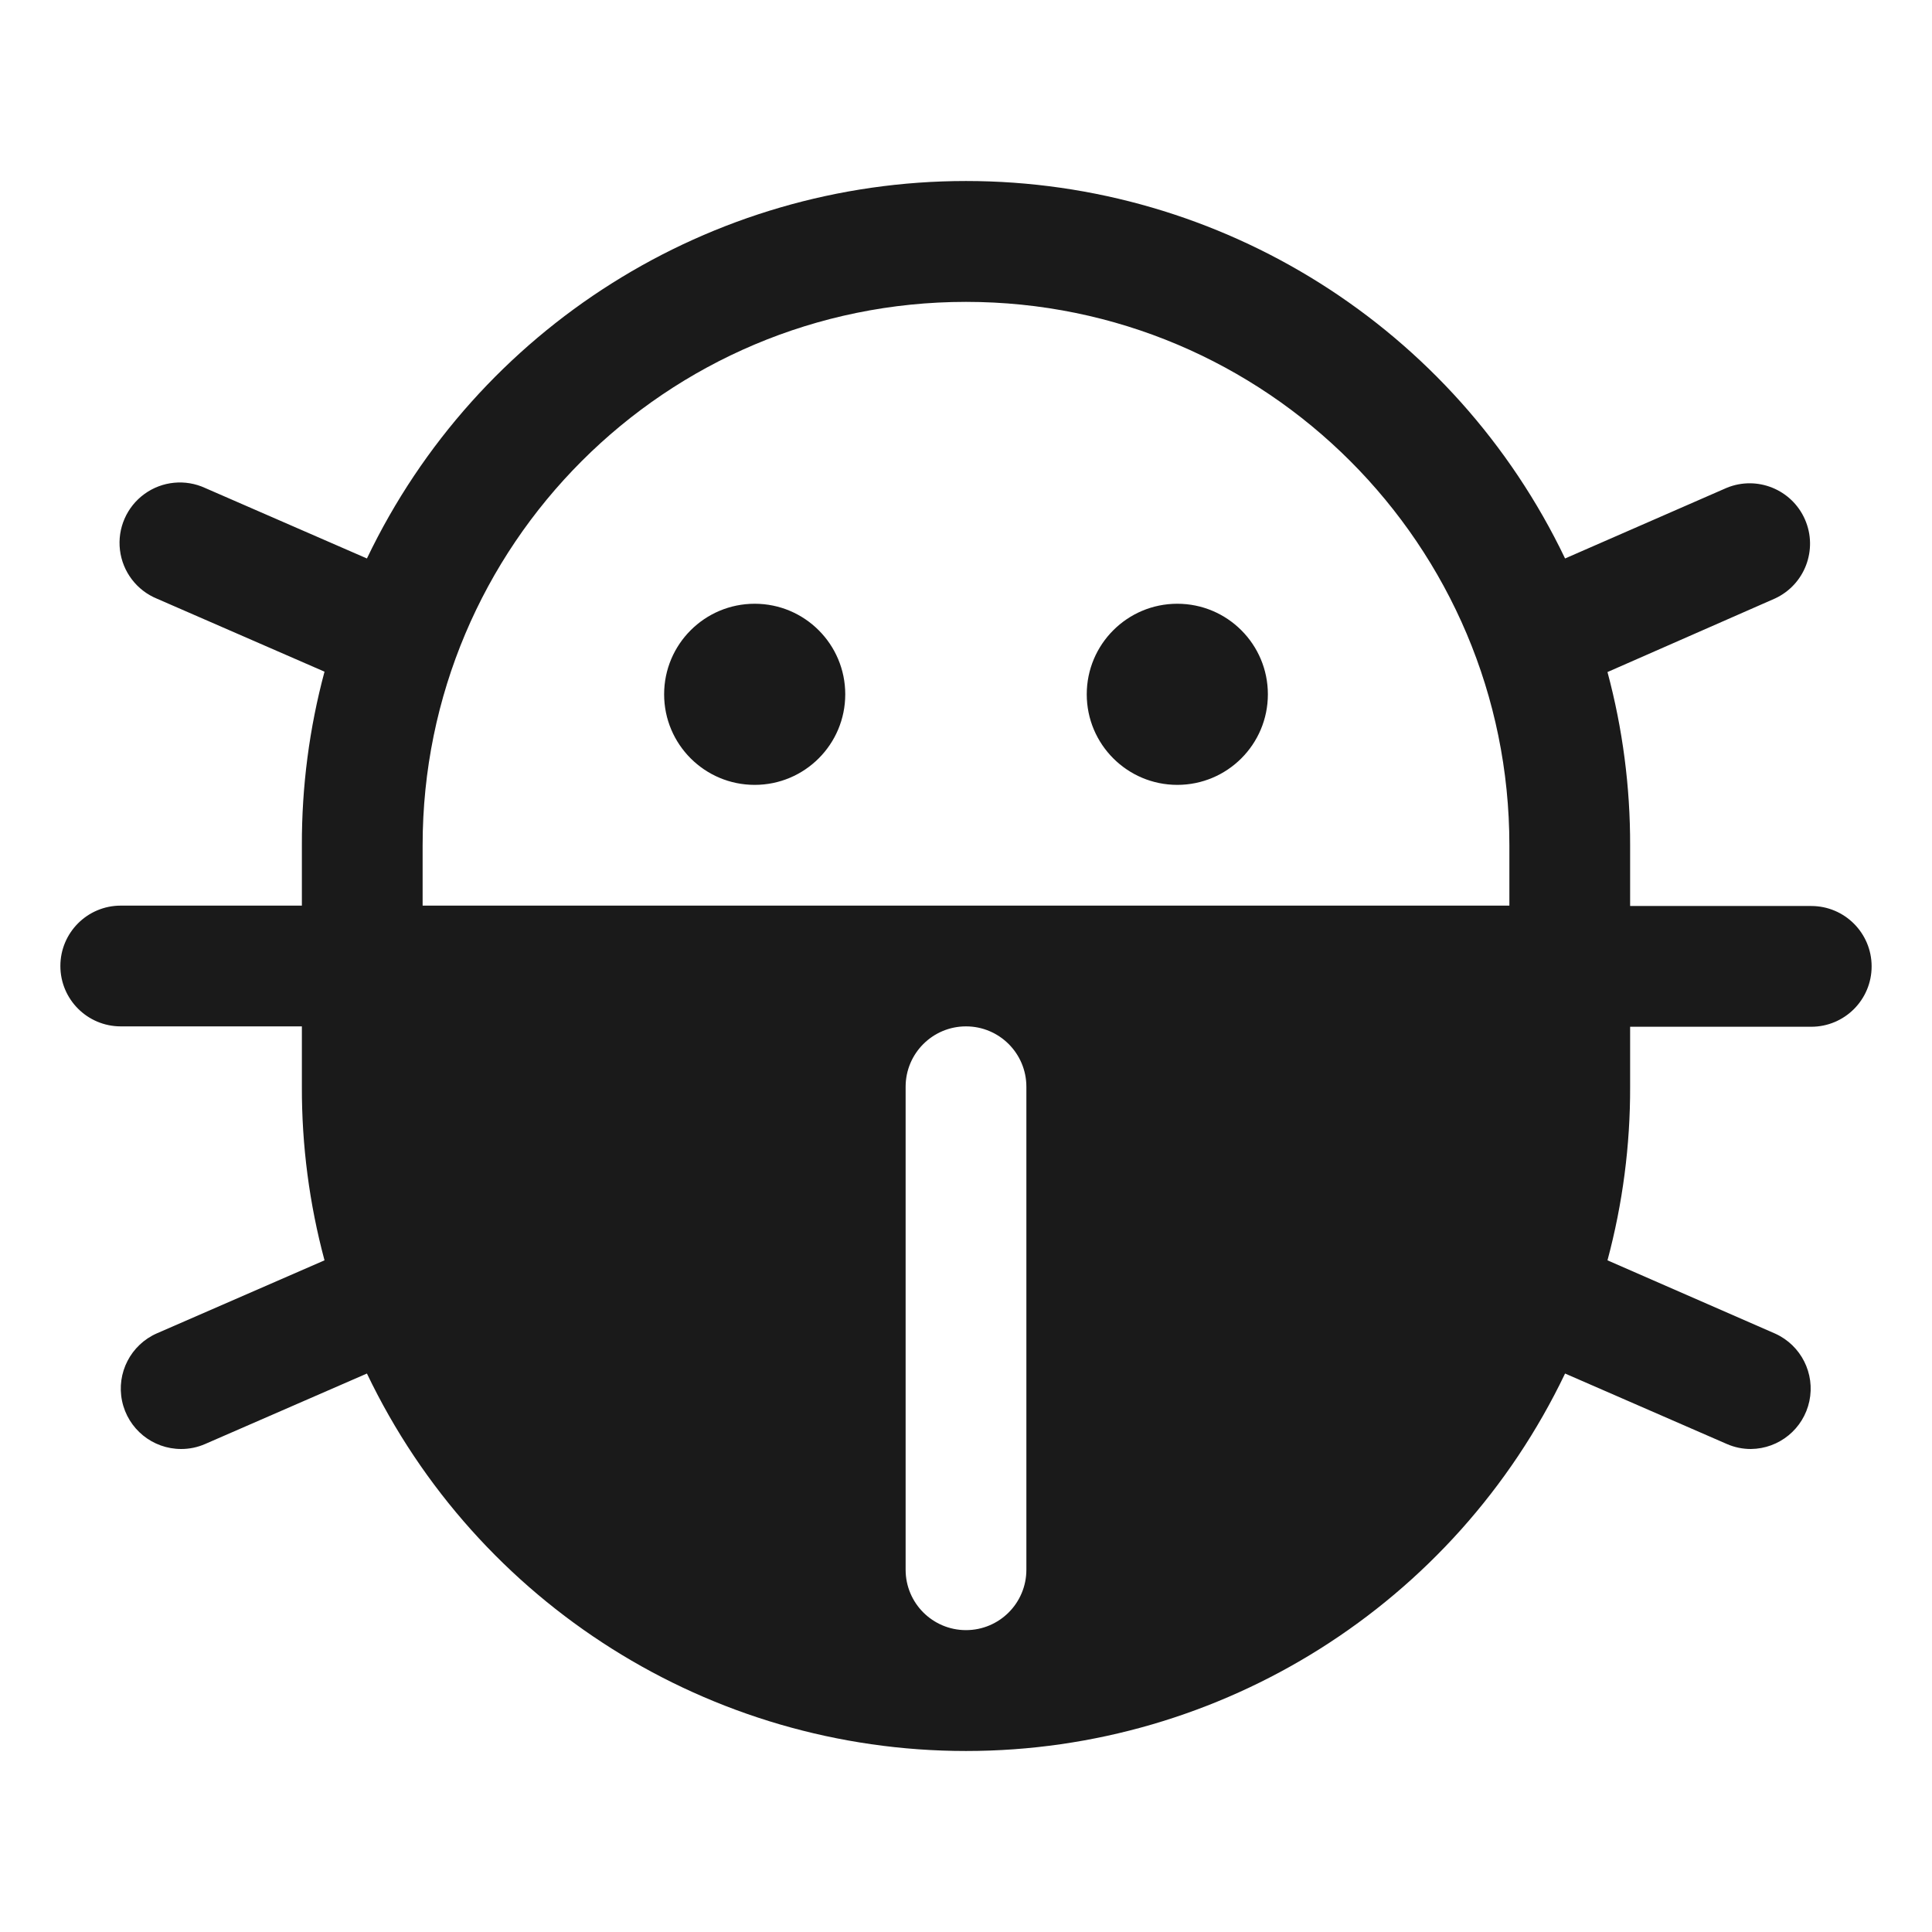
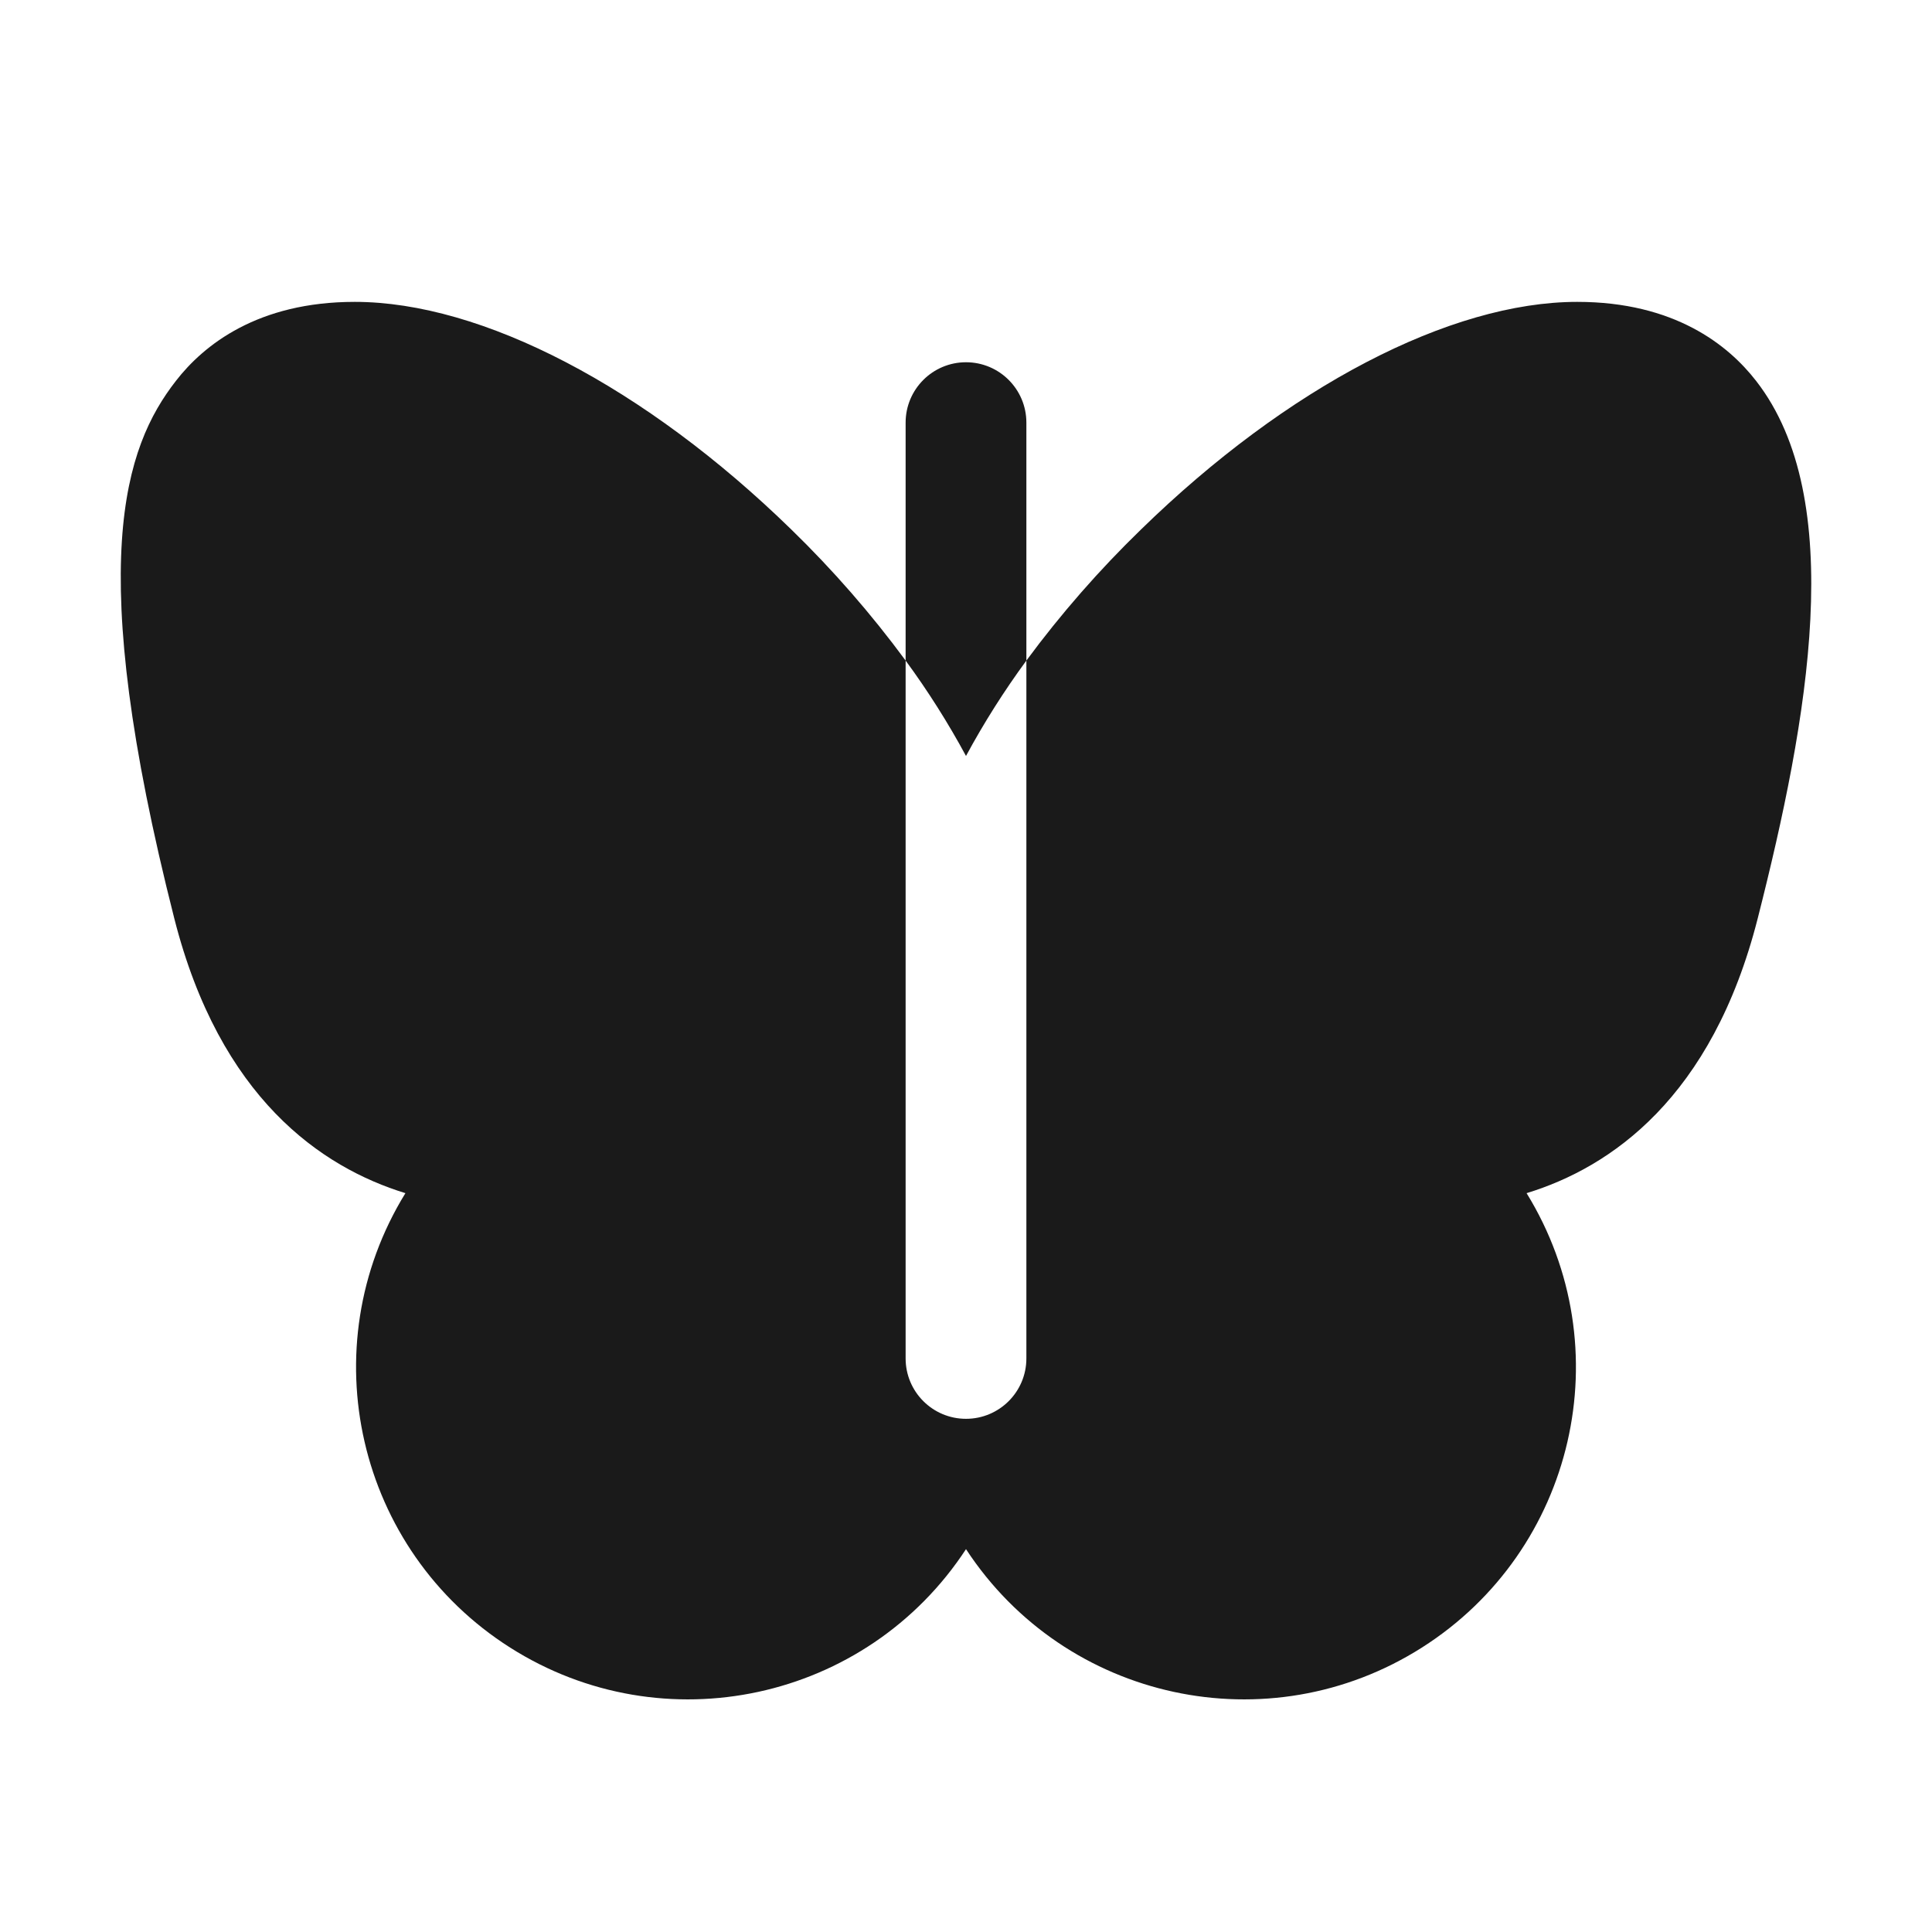
<svg xmlns="http://www.w3.org/2000/svg" viewBox="0 0 256 256">
  <style>path{fill:#1a1a1a}@media (prefers-color-scheme:dark){path{fill:#f0f0ec}}</style>
-   <path d="M168,92a12,12,0,1,1-12-12A12,12,0,0,1,168,92ZM100,80a12,12,0,1,0,12,12A12,12,0,0,0,100,80Zm116,64A87.76,87.76,0,0,1,213,167l22.24,9.72A8,8,0,0,1,232,192a7.89,7.89,0,0,1-3.2-.67L207.38,182a88,88,0,0,1-158.76,0L27.2,191.33A7.89,7.89,0,0,1,24,192a8,8,0,0,1-3.2-15.33L43,167A87.76,87.76,0,0,1,40,144v-8H16a8,8,0,0,1,0-16H40v-8a87.76,87.76,0,0,1,3-23L20.8,79.33a8,8,0,1,1,6.4-14.66L48.62,74a88,88,0,0,1,158.76,0l21.42-9.36a8,8,0,0,1,6.4,14.66L213,89.05a87.76,87.76,0,0,1,3,23v8h24a8,8,0,0,1,0,16H216Zm-80,0a8,8,0,0,0-16,0v64a8,8,0,0,0,16,0Zm64-32a72,72,0,0,0-144,0v8H200Z" />
+   <path d="M128,100.17a108.42,108.42,0,0,0-8-12.64V56a8,8,0,0,1,16,0V87.53A108.42,108.42,0,0,0,128,100.17ZM232.7,50.48C229,45.7,221.84,40,209,40c-16.85,0-38.46,11.28-57.81,30.16A140.07,140.07,0,0,0,136,87.53V180a8,8,0,0,1-16,0V87.53a140.07,140.07,0,0,0-15.15-17.37C85.49,51.28,63.88,40,47,40,34.16,40,27,45.7,23.3,50.48c-6.82,8.77-12.18,24.08-.21,71.2,6.05,23.83,19.51,33,30.63,36.42A44,44,0,0,0,128,205.27a44,44,0,0,0,74.28-47.17c11.12-3.4,24.57-12.59,30.63-36.42C239.63,95.24,244.85,66.1,232.7,50.48Z" />
</svg>
